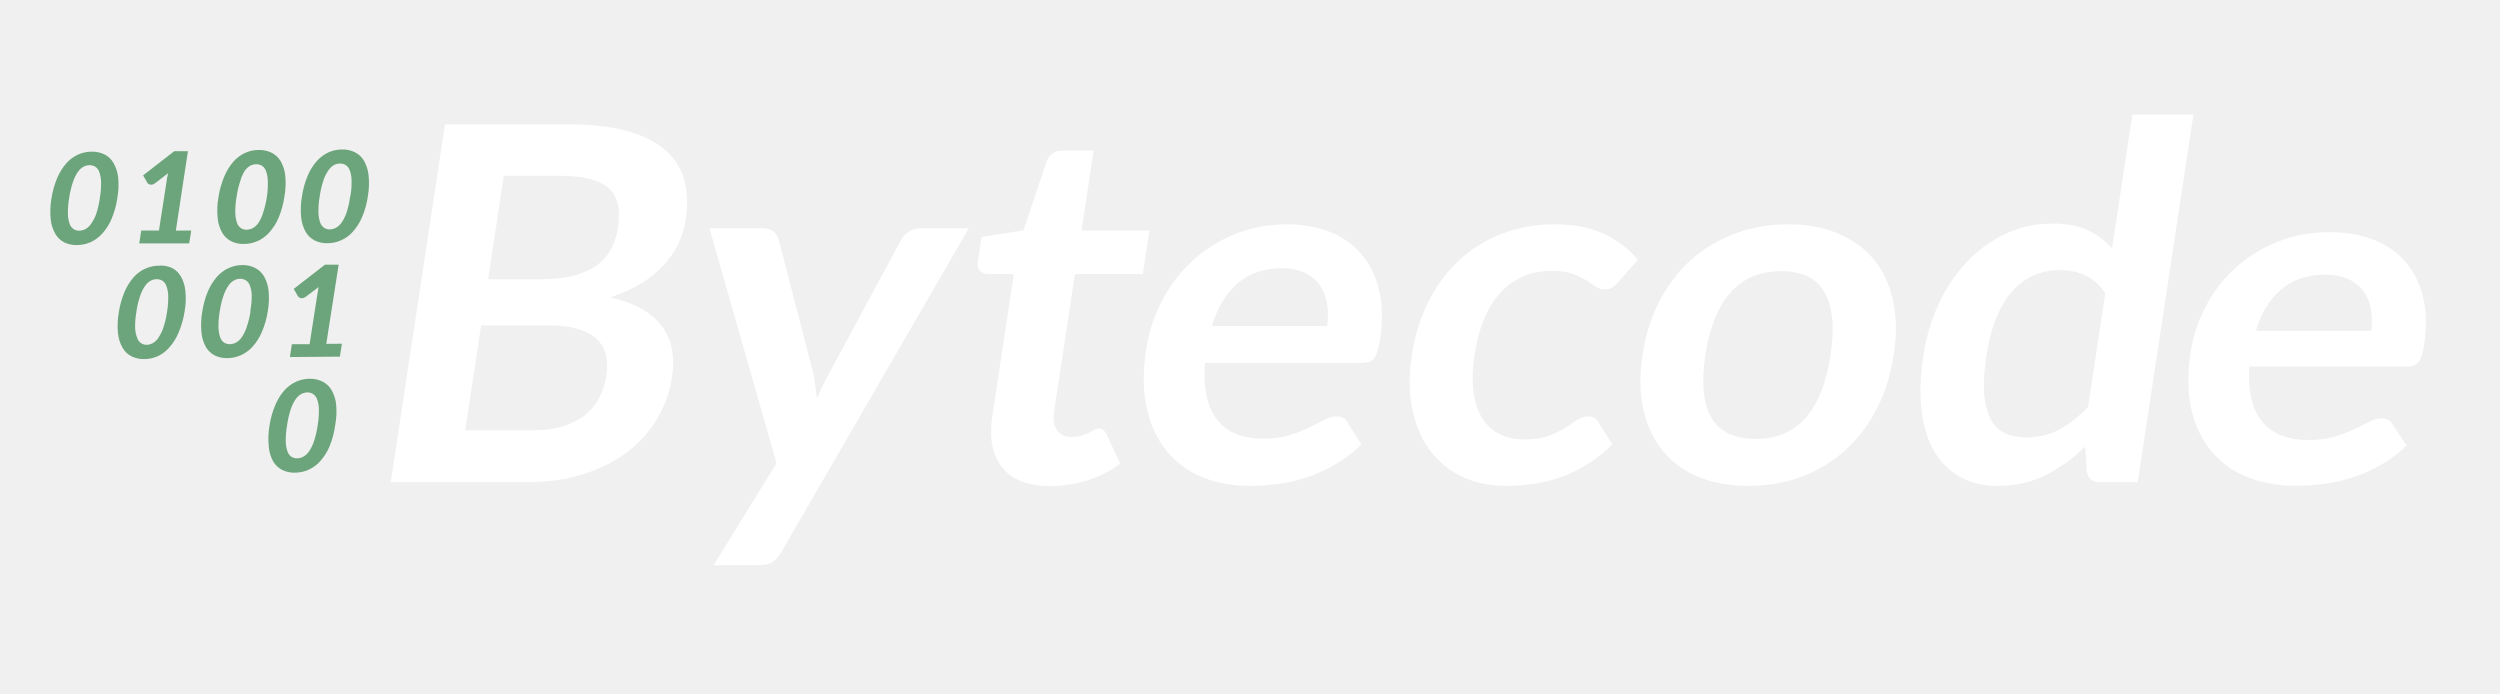
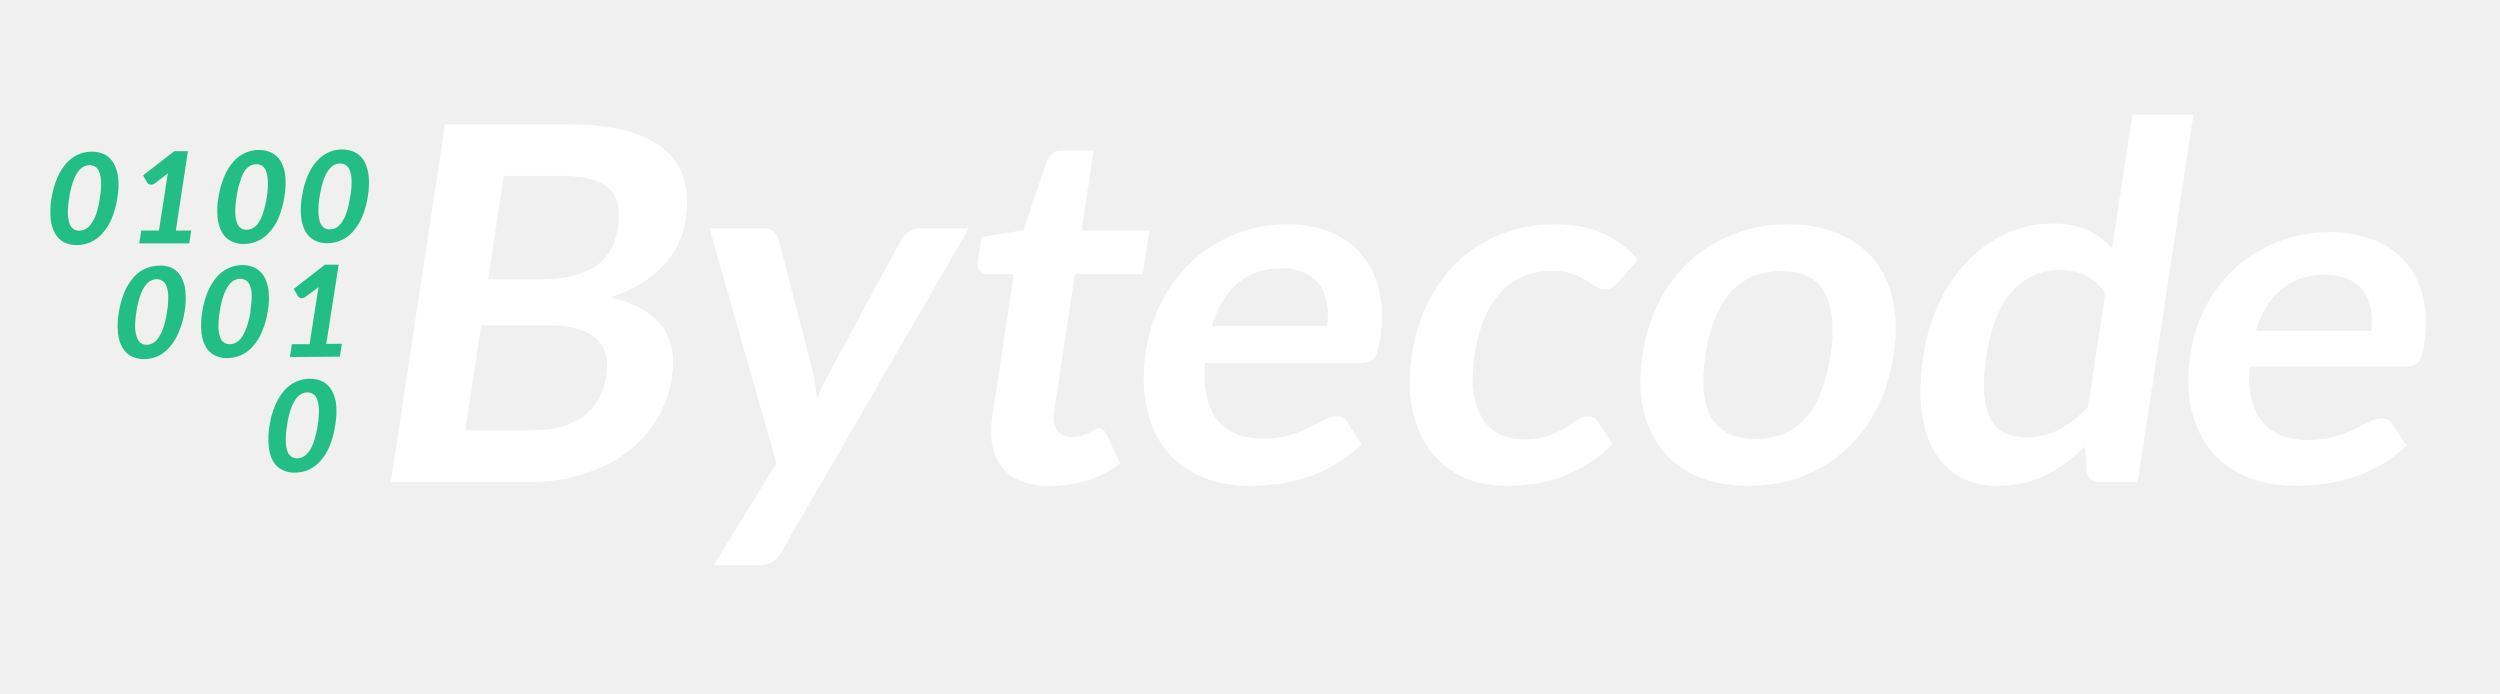
<svg xmlns="http://www.w3.org/2000/svg" viewBox="0 0 364.1 100.93">
  <defs>
-     <style>.cls-1{fill:#6ca57b;}.cls-2,.cls-8{font-size:72.81px;fill:#fff;font-family:Lato-Bold, Lato;font-weight:700;}.cls-2{letter-spacing:-0.02em;}.cls-3{letter-spacing:0.01em;}.cls-4,.cls-8{letter-spacing:-0.02em;}.cls-5{letter-spacing:0em;}.cls-6{letter-spacing:-0.02em;}.cls-7{letter-spacing:-0.01em;}</style>
+     <style>.cls-1{fill:#23be87;}.cls-2,.cls-8{font-size:72.81px;fill:#fff;font-family:Lato-Bold, Lato;font-weight:700;}.cls-2{letter-spacing:-0.02em;}.cls-3{letter-spacing:0.01em;}.cls-4,.cls-8{letter-spacing:-0.02em;}.cls-5{letter-spacing:0em;}.cls-6{letter-spacing:-0.02em;}.cls-7{letter-spacing:-0.01em;}</style>
  </defs>
  <g id="Logo">
    <path class="cls-1" d="M17.09,28.83a12.26,12.26,0,0,1-.84,3.05A7.68,7.68,0,0,1,14.91,34a5.15,5.15,0,0,1-1.72,1.27,4.81,4.81,0,0,1-2,.42,3.9,3.9,0,0,1-1.83-.39,3.15,3.15,0,0,1-1.31-1.25,5.4,5.4,0,0,1-.67-2.13,11.46,11.46,0,0,1,.11-3,13,13,0,0,1,.84-3,8.06,8.06,0,0,1,1.33-2.14,5,5,0,0,1,1.71-1.27,4.73,4.73,0,0,1,2-.42,4,4,0,0,1,1.83.39,3.19,3.19,0,0,1,1.33,1.25,5.4,5.4,0,0,1,.68,2.12A10.75,10.75,0,0,1,17.09,28.83Zm-2.55,0a11.75,11.75,0,0,0,.18-2.34A4.44,4.44,0,0,0,14.44,25a1.47,1.47,0,0,0-.6-.74,1.52,1.52,0,0,0-.81-.2,2,2,0,0,0-.86.21,2.5,2.5,0,0,0-.82.76,5.83,5.83,0,0,0-.72,1.46,13.36,13.36,0,0,0-.56,2.35,12.77,12.77,0,0,0-.18,2.35,4.42,4.42,0,0,0,.27,1.46,1.51,1.51,0,0,0,.59.74,1.59,1.59,0,0,0,.8.21,2.23,2.23,0,0,0,.87-.22,2.43,2.43,0,0,0,.83-.76A5.8,5.8,0,0,0,14,31.2,12.53,12.53,0,0,0,14.54,28.84Z" />
    <path class="cls-1" d="M27.85,33.57l-.29,1.88-7.28,0,.29-1.88h2.58l1.14-7.34c0-.16.05-.32.08-.49s.07-.33.11-.51l-1.93,1.48a1,1,0,0,1-.37.17.74.74,0,0,1-.33,0,.71.71,0,0,1-.25-.11.45.45,0,0,1-.15-.16l-.61-1.07,4.53-3.52,2,0L25.61,33.59Z" />
    <path class="cls-1" d="M41.42,28.65a12.7,12.7,0,0,1-.84,3.05,7.69,7.69,0,0,1-1.35,2.14,5.06,5.06,0,0,1-1.72,1.27,4.76,4.76,0,0,1-2,.42,3.9,3.9,0,0,1-1.83-.39,3.17,3.17,0,0,1-1.32-1.25,5.24,5.24,0,0,1-.66-2.13,11.06,11.06,0,0,1,.11-3,12.59,12.59,0,0,1,.83-3A8.06,8.06,0,0,1,34,23.53a5.12,5.12,0,0,1,1.71-1.27,4.76,4.76,0,0,1,2-.42,4,4,0,0,1,1.84.4,3.22,3.22,0,0,1,1.33,1.24,5.4,5.4,0,0,1,.67,2.12A11.08,11.08,0,0,1,41.42,28.65Zm-2.55,0A11.63,11.63,0,0,0,39,26.32a4.2,4.2,0,0,0-.28-1.46,1.47,1.47,0,0,0-.6-.74,1.51,1.51,0,0,0-.8-.2,1.91,1.91,0,0,0-.86.21,2.52,2.52,0,0,0-.83.76A5.83,5.83,0,0,0,35,26.35a12.6,12.6,0,0,0-.55,2.35,11.94,11.94,0,0,0-.18,2.35,4.42,4.42,0,0,0,.27,1.46,1.46,1.46,0,0,0,.59.74,1.53,1.53,0,0,0,.79.21,2.15,2.15,0,0,0,.87-.22,2.54,2.54,0,0,0,.84-.76A5.64,5.64,0,0,0,38.31,31,13.28,13.28,0,0,0,38.87,28.66Z" />
    <path class="cls-1" d="M53.58,28.56a12.26,12.26,0,0,1-.84,3.05,7.69,7.69,0,0,1-1.35,2.14A5.06,5.06,0,0,1,49.67,35a4.76,4.76,0,0,1-2,.42,3.9,3.9,0,0,1-1.83-.39,3.23,3.23,0,0,1-1.32-1.25,5.4,5.4,0,0,1-.66-2.13,11.06,11.06,0,0,1,.11-3,12.14,12.14,0,0,1,.84-3.05,7.58,7.58,0,0,1,1.33-2.14,5.09,5.09,0,0,1,1.7-1.27,4.76,4.76,0,0,1,2-.42,4,4,0,0,1,1.84.4A3.16,3.16,0,0,1,53,23.39a5.57,5.57,0,0,1,.68,2.12A11.13,11.13,0,0,1,53.58,28.56Zm-2.55,0a10.94,10.94,0,0,0,.17-2.34,4.2,4.2,0,0,0-.28-1.46,1.47,1.47,0,0,0-.6-.74,1.51,1.51,0,0,0-.8-.2,1.94,1.94,0,0,0-.86.21,2.41,2.41,0,0,0-.82.76,5.5,5.5,0,0,0-.73,1.46,13.45,13.45,0,0,0-.55,2.35A11.94,11.94,0,0,0,46.38,31a4.42,4.42,0,0,0,.27,1.46,1.51,1.51,0,0,0,.59.74,1.56,1.56,0,0,0,.79.21,2.15,2.15,0,0,0,.87-.22,2.45,2.45,0,0,0,.84-.76,5.64,5.64,0,0,0,.73-1.46A12.46,12.46,0,0,0,51,28.57Z" />
    <path class="cls-1" d="M26.88,45.41A12.56,12.56,0,0,1,26,48.46a7.46,7.46,0,0,1-1.34,2.14A5.15,5.15,0,0,1,23,51.87a4.94,4.94,0,0,1-2,.43,4.11,4.11,0,0,1-1.84-.4,3.12,3.12,0,0,1-1.31-1.24,5.45,5.45,0,0,1-.67-2.14,11.1,11.1,0,0,1,.12-3,12.59,12.59,0,0,1,.83-3,8.06,8.06,0,0,1,1.33-2.14,5,5,0,0,1,3.67-1.69A4,4,0,0,1,25,39a3.17,3.17,0,0,1,1.33,1.24A5.24,5.24,0,0,1,27,42.37,11,11,0,0,1,26.88,45.41Zm-2.55,0a12.57,12.57,0,0,0,.17-2.35,4.32,4.32,0,0,0-.28-1.45,1.39,1.39,0,0,0-.6-.74,1.63,1.63,0,0,0-.81-.21,1.8,1.8,0,0,0-.85.22,2.29,2.29,0,0,0-.83.75,6,6,0,0,0-.72,1.46,12.6,12.6,0,0,0-.55,2.35,11.94,11.94,0,0,0-.18,2.35A4.42,4.42,0,0,0,20,49.27a1.42,1.42,0,0,0,.59.74,1.53,1.53,0,0,0,.79.21A2,2,0,0,0,22.2,50a2.29,2.29,0,0,0,.83-.75,5.89,5.89,0,0,0,.74-1.47A13.14,13.14,0,0,0,24.33,45.43Z" />
    <path class="cls-1" d="M39,45.32a12.12,12.12,0,0,1-.85,3,7.46,7.46,0,0,1-1.34,2.14,5.15,5.15,0,0,1-1.72,1.27,4.94,4.94,0,0,1-2,.43,4,4,0,0,1-1.83-.4A3.14,3.14,0,0,1,30,50.57a5.29,5.29,0,0,1-.66-2.14,11.06,11.06,0,0,1,.11-3,12.59,12.59,0,0,1,.83-3,8.06,8.06,0,0,1,1.33-2.14,5,5,0,0,1,3.67-1.69,4.11,4.11,0,0,1,1.84.4,3.29,3.29,0,0,1,1.33,1.24,5.4,5.4,0,0,1,.67,2.13A11,11,0,0,1,39,45.32Zm-2.55,0A11.77,11.77,0,0,0,36.66,43a4.09,4.09,0,0,0-.28-1.45,1.39,1.39,0,0,0-.6-.74,1.62,1.62,0,0,0-.8-.21,1.8,1.8,0,0,0-.86.22,2.29,2.29,0,0,0-.83.75A6,6,0,0,0,32.57,43,12.6,12.6,0,0,0,32,45.37a11.94,11.94,0,0,0-.18,2.35,4.42,4.42,0,0,0,.27,1.46,1.42,1.42,0,0,0,.59.74,1.53,1.53,0,0,0,.79.21,2,2,0,0,0,.87-.22,2.4,2.4,0,0,0,.84-.75,5.9,5.9,0,0,0,.73-1.47A13.14,13.14,0,0,0,36.49,45.34Z" />
    <path class="cls-1" d="M49.79,50.06l-.29,1.88L42.22,52l.29-1.87,2.58,0,1.14-7.33.09-.49c0-.17.06-.34.1-.51L44.5,43.24a1.29,1.29,0,0,1-.38.18.87.87,0,0,1-.32,0,.82.82,0,0,1-.25-.11,1.2,1.2,0,0,1-.16-.16l-.61-1.08,4.54-3.52h2l-1.8,11.53Z" />
    <path class="cls-1" d="M48.82,61.9A12.57,12.57,0,0,1,48,65a7.76,7.76,0,0,1-1.35,2.15,5.06,5.06,0,0,1-1.72,1.27,4.93,4.93,0,0,1-2,.42,3.91,3.91,0,0,1-1.83-.4,3.2,3.2,0,0,1-1.32-1.24A5.24,5.24,0,0,1,39.14,65a11.13,11.13,0,0,1,.11-3,12.05,12.05,0,0,1,.84-3,7.65,7.65,0,0,1,1.32-2.14,5.12,5.12,0,0,1,1.71-1.27,4.94,4.94,0,0,1,2-.43,4.11,4.11,0,0,1,1.84.4,3.25,3.25,0,0,1,1.33,1.25,5.4,5.4,0,0,1,.67,2.12A10.64,10.64,0,0,1,48.82,61.9Zm-2.55,0a11.73,11.73,0,0,0,.17-2.34,4.15,4.15,0,0,0-.28-1.46,1.47,1.47,0,0,0-.6-.74,1.62,1.62,0,0,0-.8-.21,2.11,2.11,0,0,0-.86.22,2.59,2.59,0,0,0-.83.75,5.91,5.91,0,0,0-.72,1.47A13.23,13.23,0,0,0,41.8,62a11.89,11.89,0,0,0-.18,2.35,4.35,4.35,0,0,0,.27,1.45,1.44,1.44,0,0,0,.59.75,1.55,1.55,0,0,0,.79.2,1.87,1.87,0,0,0,.87-.22,2.4,2.4,0,0,0,.84-.75,6,6,0,0,0,.73-1.46A13.28,13.28,0,0,0,46.27,61.92Z" />
    <text class="cls-2" transform="matrix(0.99, 0, -0.15, 0.99, 51.11, 70.23)">B            <tspan class="cls-3" x="46.86" y="0">y</tspan>
      <tspan class="cls-4" x="86.07" y="0">t</tspan>
      <tspan class="cls-5" x="111.62" y="0">e</tspan>
      <tspan class="cls-6" x="150.8" y="0">c</tspan>
      <tspan class="cls-7" x="184.73" y="0">o</tspan>
      <tspan class="cls-4" x="225.98" y="0">d</tspan>
    </text>
    <text class="cls-8" transform="matrix(0.99, 0, -0.14, 0.96, 313.9, 70.23)">e</text>
  </g>
</svg>
